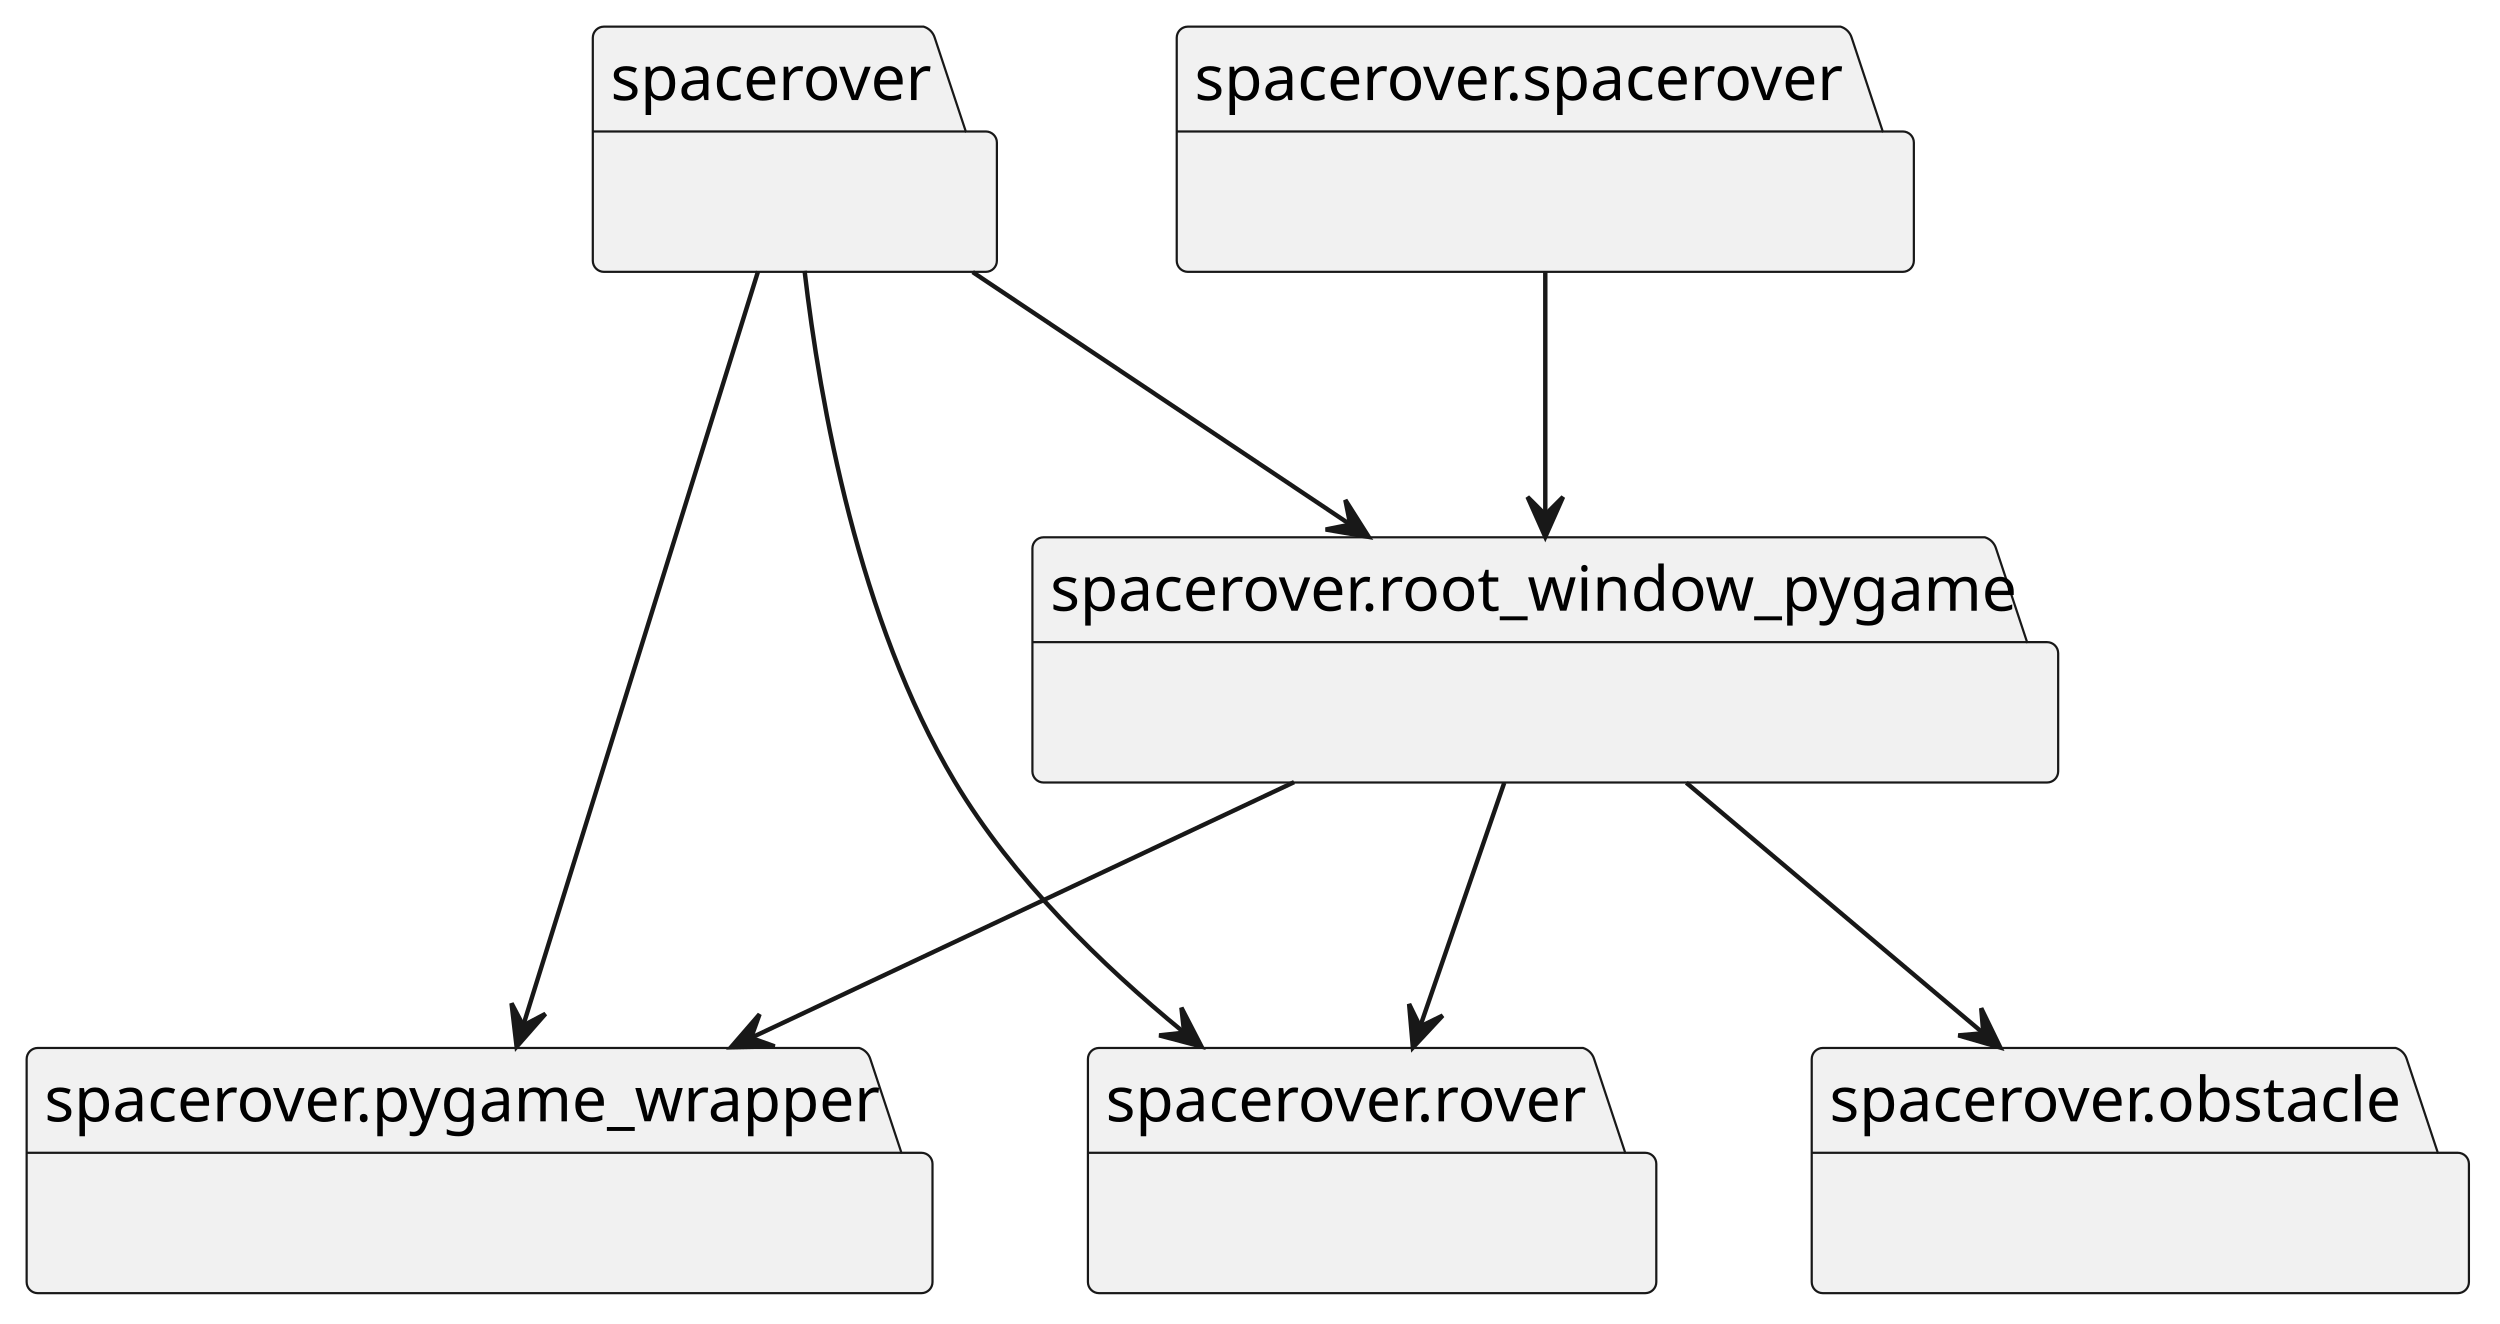
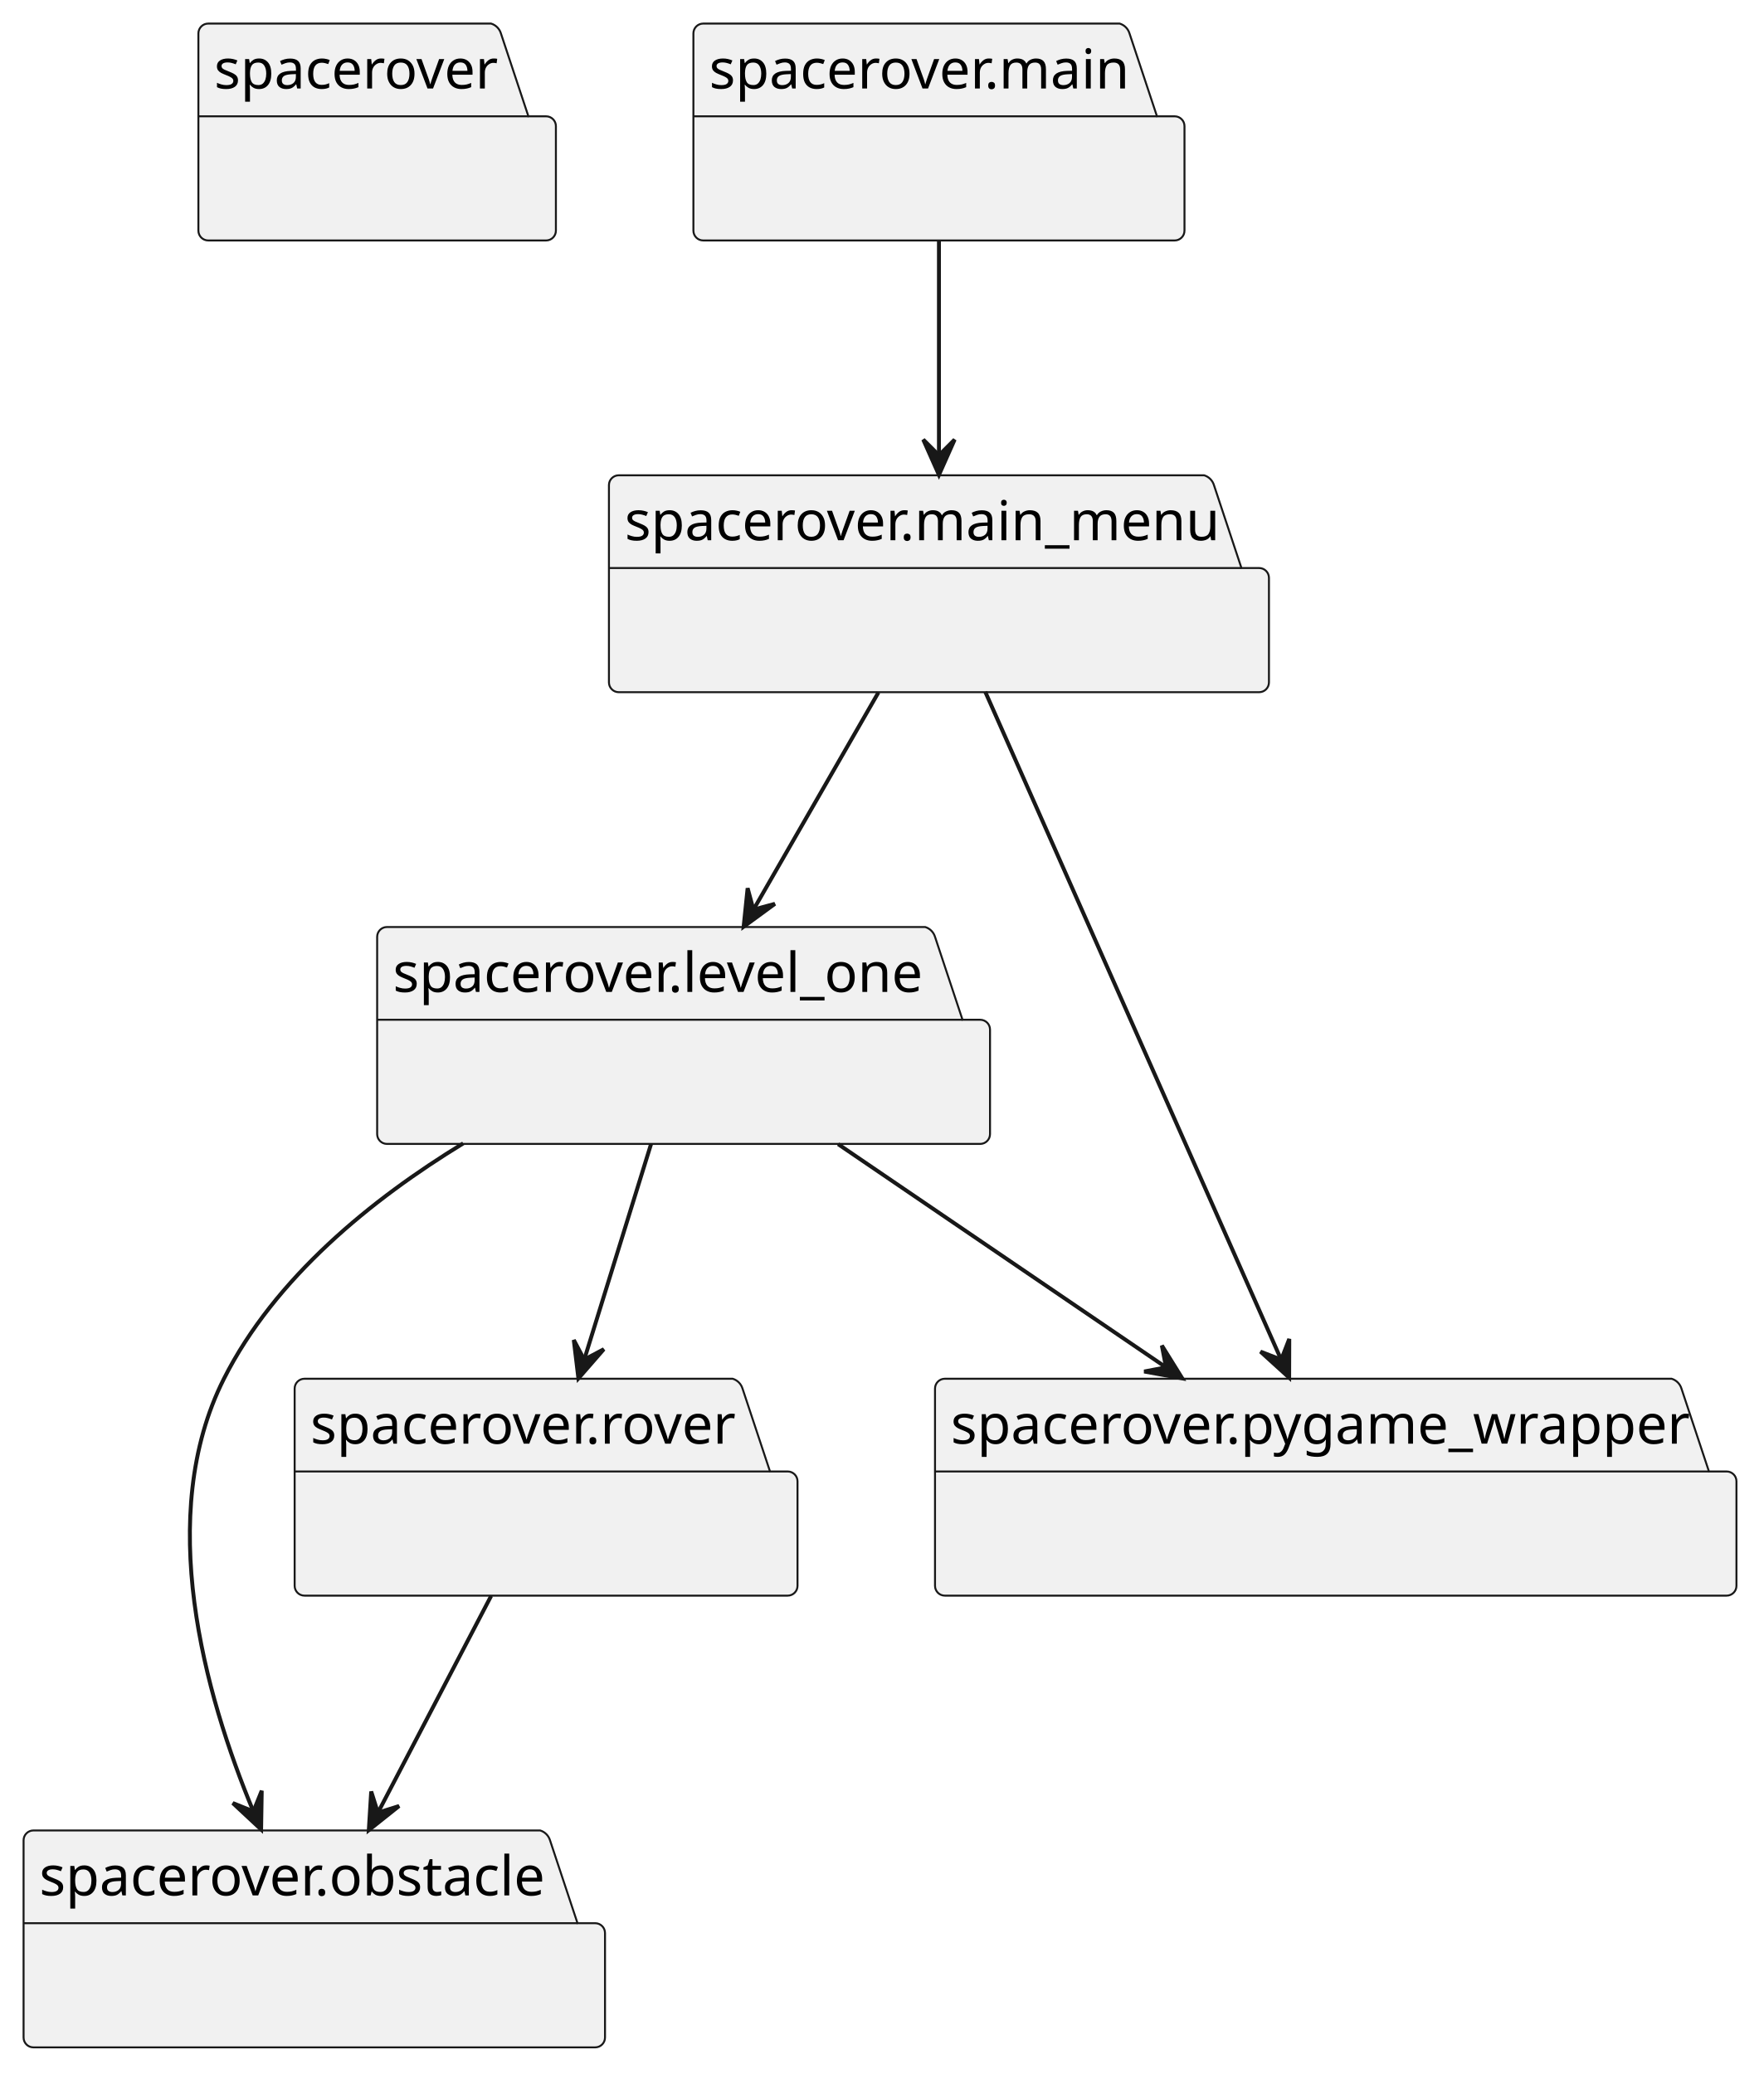
- <svg xmlns="http://www.w3.org/2000/svg" contentStyleType="text/css" height="298px" preserveAspectRatio="none" style="width:563px;height:298px;background:#FFFFFF;" version="1.1" viewBox="0 0 563 298" width="563px" zoomAndPan="magnify">
+ <svg xmlns="http://www.w3.org/2000/svg" contentStyleType="text/css" height="528px" preserveAspectRatio="none" style="width:449px;height:528px;background:#FFFFFF;" version="1.1" viewBox="0 0 449 528" width="449px" zoomAndPan="magnify">
  <defs />
  <g>
-     <path d="M136,6 L208,6 A3.75,3.75 0 0 1 210.5,8.5 L217.5,29.609 L222,29.609 A2.5,2.5 0 0 1 224.5,32.109 L224.5,58.719 A2.5,2.5 0 0 1 222,61.219 L136,61.219 A2.5,2.5 0 0 1 133.5,58.719 L133.5,8.5 A2.5,2.5 0 0 1 136,6 " fill="#F1F1F1" style="stroke:#181818;stroke-width:0.5;" />
-     <line style="stroke:#181818;stroke-width:0.5;" x1="133.5" x2="217.5" y1="29.609" y2="29.609" />
-     <text fill="#000000" font-family="sans-serif" font-size="14" lengthAdjust="spacing" textLength="71" x="137.5" y="22.533">spacerover</text>
-     <path d="M410.5,236 L539.5,236 A3.75,3.75 0 0 1 542,238.5 L549,259.609 L553.5,259.609 A2.5,2.5 0 0 1 556,262.109 L556,288.719 A2.5,2.5 0 0 1 553.5,291.219 L410.5,291.219 A2.5,2.5 0 0 1 408,288.719 L408,238.5 A2.5,2.5 0 0 1 410.5,236 " fill="#F1F1F1" style="stroke:#181818;stroke-width:0.5;" />
-     <line style="stroke:#181818;stroke-width:0.5;" x1="408" x2="549" y1="259.609" y2="259.609" />
-     <text fill="#000000" font-family="sans-serif" font-size="14" lengthAdjust="spacing" textLength="128" x="412" y="252.533">spacerover.obstacle</text>
-     <path d="M8.5,236 L193.5,236 A3.75,3.75 0 0 1 196,238.5 L203,259.609 L207.5,259.609 A2.5,2.5 0 0 1 210,262.109 L210,288.719 A2.5,2.5 0 0 1 207.5,291.219 L8.5,291.219 A2.5,2.5 0 0 1 6,288.719 L6,238.5 A2.5,2.5 0 0 1 8.5,236 " fill="#F1F1F1" style="stroke:#181818;stroke-width:0.5;" />
-     <line style="stroke:#181818;stroke-width:0.5;" x1="6" x2="203" y1="259.609" y2="259.609" />
-     <text fill="#000000" font-family="sans-serif" font-size="14" lengthAdjust="spacing" textLength="184" x="10" y="252.533">spacerover.pygame_wrapper</text>
-     <path d="M235,121 L447,121 A3.75,3.75 0 0 1 449.5,123.5 L456.5,144.609 L461,144.609 A2.5,2.5 0 0 1 463.5,147.109 L463.5,173.719 A2.5,2.5 0 0 1 461,176.219 L235,176.219 A2.5,2.5 0 0 1 232.5,173.719 L232.5,123.5 A2.5,2.5 0 0 1 235,121 " fill="#F1F1F1" style="stroke:#181818;stroke-width:0.5;" />
-     <line style="stroke:#181818;stroke-width:0.5;" x1="232.5" x2="456.5" y1="144.609" y2="144.609" />
-     <text fill="#000000" font-family="sans-serif" font-size="14" lengthAdjust="spacing" textLength="211" x="236.5" y="137.533">spacerover.root_window_pygame</text>
-     <path d="M247.5,236 L356.5,236 A3.75,3.75 0 0 1 359,238.5 L366,259.609 L370.5,259.609 A2.5,2.5 0 0 1 373,262.109 L373,288.719 A2.5,2.5 0 0 1 370.5,291.219 L247.5,291.219 A2.5,2.5 0 0 1 245,288.719 L245,238.5 A2.5,2.5 0 0 1 247.5,236 " fill="#F1F1F1" style="stroke:#181818;stroke-width:0.5;" />
-     <line style="stroke:#181818;stroke-width:0.5;" x1="245" x2="366" y1="259.609" y2="259.609" />
-     <text fill="#000000" font-family="sans-serif" font-size="14" lengthAdjust="spacing" textLength="108" x="249" y="252.533">spacerover.rover</text>
-     <path d="M267.5,6 L414.5,6 A3.75,3.75 0 0 1 417,8.5 L424,29.609 L428.5,29.609 A2.5,2.5 0 0 1 431,32.109 L431,58.719 A2.5,2.5 0 0 1 428.5,61.219 L267.5,61.219 A2.5,2.5 0 0 1 265,58.719 L265,8.5 A2.5,2.5 0 0 1 267.5,6 " fill="#F1F1F1" style="stroke:#181818;stroke-width:0.5;" />
-     <line style="stroke:#181818;stroke-width:0.5;" x1="265" x2="424" y1="29.609" y2="29.609" />
-     <text fill="#000000" font-family="sans-serif" font-size="14" lengthAdjust="spacing" textLength="146" x="269" y="22.533">spacerover.spacerover</text>
-     <g id="link_spacerover_spacerover.pygame_wrapper">
-       <path d="M170.72,61.1 C157.55,103.38 131.91,185.73 117.83,230.93 " fill="none" id="spacerover-to-spacerover.pygame_wrapper" style="stroke:#181818;stroke-width:1.0;" />
-       <polygon fill="#181818" points="116.34,235.72,122.835,228.316,117.826,230.946,115.197,225.938,116.34,235.72" style="stroke:#181818;stroke-width:1.0;" />
+     <path d="M53,6 L125,6 A3.75,3.75 0 0 1 127.5,8.5 L134.5,29.609 L139,29.609 A2.5,2.5 0 0 1 141.5,32.109 L141.5,58.719 A2.5,2.5 0 0 1 139,61.219 L53,61.219 A2.5,2.5 0 0 1 50.5,58.719 L50.5,8.5 A2.5,2.5 0 0 1 53,6 " fill="#F1F1F1" style="stroke:#181818;stroke-width:0.5;" />
+     <line style="stroke:#181818;stroke-width:0.5;" x1="50.5" x2="134.5" y1="29.609" y2="29.609" />
+     <text fill="#000000" font-family="sans-serif" font-size="14" lengthAdjust="spacing" textLength="71" x="54.5" y="22.533">spacerover</text>
+     <path d="M98.5,236 L235.5,236 A3.75,3.75 0 0 1 238,238.5 L245,259.609 L249.5,259.609 A2.5,2.5 0 0 1 252,262.109 L252,288.719 A2.5,2.5 0 0 1 249.5,291.219 L98.5,291.219 A2.5,2.5 0 0 1 96,288.719 L96,238.5 A2.5,2.5 0 0 1 98.5,236 " fill="#F1F1F1" style="stroke:#181818;stroke-width:0.5;" />
+     <line style="stroke:#181818;stroke-width:0.5;" x1="96" x2="245" y1="259.609" y2="259.609" />
+     <text fill="#000000" font-family="sans-serif" font-size="14" lengthAdjust="spacing" textLength="136" x="100" y="252.533">spacerover.level_one</text>
+     <path d="M179,6 L285,6 A3.75,3.75 0 0 1 287.5,8.5 L294.5,29.609 L299,29.609 A2.5,2.5 0 0 1 301.5,32.109 L301.5,58.719 A2.5,2.5 0 0 1 299,61.219 L179,61.219 A2.5,2.5 0 0 1 176.5,58.719 L176.5,8.5 A2.5,2.5 0 0 1 179,6 " fill="#F1F1F1" style="stroke:#181818;stroke-width:0.5;" />
+     <line style="stroke:#181818;stroke-width:0.5;" x1="176.5" x2="294.5" y1="29.609" y2="29.609" />
+     <text fill="#000000" font-family="sans-serif" font-size="14" lengthAdjust="spacing" textLength="105" x="180.5" y="22.533">spacerover.main</text>
+     <path d="M157.5,121 L306.5,121 A3.75,3.75 0 0 1 309,123.5 L316,144.609 L320.5,144.609 A2.5,2.5 0 0 1 323,147.109 L323,173.719 A2.5,2.5 0 0 1 320.5,176.219 L157.5,176.219 A2.5,2.5 0 0 1 155,173.719 L155,123.5 A2.5,2.5 0 0 1 157.5,121 " fill="#F1F1F1" style="stroke:#181818;stroke-width:0.5;" />
+     <line style="stroke:#181818;stroke-width:0.5;" x1="155" x2="316" y1="144.609" y2="144.609" />
+     <text fill="#000000" font-family="sans-serif" font-size="14" lengthAdjust="spacing" textLength="148" x="159" y="137.533">spacerover.main_menu</text>
+     <path d="M8.5,466 L137.5,466 A3.75,3.75 0 0 1 140,468.5 L147,489.609 L151.5,489.609 A2.5,2.5 0 0 1 154,492.109 L154,518.719 A2.5,2.5 0 0 1 151.5,521.219 L8.5,521.219 A2.5,2.5 0 0 1 6,518.719 L6,468.5 A2.5,2.5 0 0 1 8.5,466 " fill="#F1F1F1" style="stroke:#181818;stroke-width:0.5;" />
+     <line style="stroke:#181818;stroke-width:0.5;" x1="6" x2="147" y1="489.609" y2="489.609" />
+     <text fill="#000000" font-family="sans-serif" font-size="14" lengthAdjust="spacing" textLength="128" x="10" y="482.533">spacerover.obstacle</text>
+     <path d="M240.5,351 L425.5,351 A3.75,3.75 0 0 1 428,353.5 L435,374.609 L439.5,374.609 A2.5,2.5 0 0 1 442,377.109 L442,403.719 A2.5,2.5 0 0 1 439.5,406.219 L240.5,406.219 A2.5,2.5 0 0 1 238,403.719 L238,353.5 A2.5,2.5 0 0 1 240.5,351 " fill="#F1F1F1" style="stroke:#181818;stroke-width:0.5;" />
+     <line style="stroke:#181818;stroke-width:0.5;" x1="238" x2="435" y1="374.609" y2="374.609" />
+     <text fill="#000000" font-family="sans-serif" font-size="14" lengthAdjust="spacing" textLength="184" x="242" y="367.533">spacerover.pygame_wrapper</text>
+     <path d="M77.5,351 L186.5,351 A3.75,3.75 0 0 1 189,353.5 L196,374.609 L200.5,374.609 A2.5,2.5 0 0 1 203,377.109 L203,403.719 A2.5,2.5 0 0 1 200.5,406.219 L77.5,406.219 A2.5,2.5 0 0 1 75,403.719 L75,353.5 A2.5,2.5 0 0 1 77.5,351 " fill="#F1F1F1" style="stroke:#181818;stroke-width:0.5;" />
+     <line style="stroke:#181818;stroke-width:0.5;" x1="75" x2="196" y1="374.609" y2="374.609" />
+     <text fill="#000000" font-family="sans-serif" font-size="14" lengthAdjust="spacing" textLength="108" x="79" y="367.533">spacerover.rover</text>
+     <g id="link_spacerover.level_one_spacerover.obstacle">
+       <path d="M117.91,291.08 C94.59,305.32 69.97,325.29 57,351 C39.39,385.91 52.06,431.26 64.47,461.09 " fill="none" id="spacerover.level_one-to-spacerover.obstacle" style="stroke:#181818;stroke-width:1.0;" />
+       <polygon fill="#181818" points="66.46,465.74,66.617,455.892,64.502,461.139,59.256,459.024,66.46,465.74" style="stroke:#181818;stroke-width:1.0;" />
    </g>
-     <g id="link_spacerover_spacerover.root_window_pygame">
-       <path d="M219.05,61.28 C244.62,78.38 277.79,100.55 304.08,118.13 " fill="none" id="spacerover-to-spacerover.root_window_pygame" style="stroke:#181818;stroke-width:1.0;" />
-       <polygon fill="#181818" points="308.24,120.91,302.97,112.59,304.08,118.136,298.533,119.246,308.24,120.91" style="stroke:#181818;stroke-width:1.0;" />
+     <g id="link_spacerover.level_one_spacerover.pygame_wrapper">
+       <path d="M213.34,291.28 C238.35,308.31 270.77,330.37 296.54,347.92 " fill="none" id="spacerover.level_one-to-spacerover.pygame_wrapper" style="stroke:#181818;stroke-width:1.0;" />
+       <polygon fill="#181818" points="300.94,350.91,295.743,342.544,296.804,348.1,291.248,349.161,300.94,350.91" style="stroke:#181818;stroke-width:1.0;" />
    </g>
-     <g id="link_spacerover_spacerover.rover">
-       <path d="M181.19,61 C184.65,90.8 193.37,139.76 215,176 C228,197.78 248.14,217.36 266.45,232.36 " fill="none" id="spacerover-to-spacerover.rover" style="stroke:#181818;stroke-width:1.0;" />
-       <polygon fill="#181818" points="270.57,235.68,266.053,226.928,266.67,232.551,261.047,233.168,270.57,235.68" style="stroke:#181818;stroke-width:1.0;" />
+     <g id="link_spacerover.level_one_spacerover.rover">
+       <path d="M165.71,291.28 C160.65,307.6 154.16,328.56 148.84,345.72 " fill="none" id="spacerover.level_one-to-spacerover.rover" style="stroke:#181818;stroke-width:1.0;" />
+       <polygon fill="#181818" points="147.23,350.91,153.698,343.483,148.699,346.131,146.052,341.132,147.23,350.91" style="stroke:#181818;stroke-width:1.0;" />
    </g>
-     <g id="link_spacerover.root_window_pygame_spacerover.obstacle">
-       <path d="M379.76,176.28 C399.78,193.17 425.68,215.01 446.4,232.48 " fill="none" id="spacerover.root_window_pygame-to-spacerover.obstacle" style="stroke:#181818;stroke-width:1.0;" />
-       <polygon fill="#181818" points="450.47,235.91,446.168,227.05,446.648,232.687,441.011,233.166,450.47,235.91" style="stroke:#181818;stroke-width:1.0;" />
+     <g id="link_spacerover.main_spacerover.main_menu">
+       <path d="M239,61.28 C239,77.6 239,98.56 239,115.72 " fill="none" id="spacerover.main-to-spacerover.main_menu" style="stroke:#181818;stroke-width:1.0;" />
+       <polygon fill="#181818" points="239,120.91,243,111.91,239,115.91,235,111.91,239,120.91" style="stroke:#181818;stroke-width:1.0;" />
    </g>
-     <g id="link_spacerover.root_window_pygame_spacerover.pygame_wrapper">
-       <path d="M291.43,176.14 C254.67,193.44 206.78,215.99 169.15,233.71 " fill="none" id="spacerover.root_window_pygame-to-spacerover.pygame_wrapper" style="stroke:#181818;stroke-width:1.0;" />
-       <polygon fill="#181818" points="164.61,235.85,174.457,235.642,169.135,233.723,171.054,228.401,164.61,235.85" style="stroke:#181818;stroke-width:1.0;" />
+     <g id="link_spacerover.main_menu_spacerover.level_one">
+       <path d="M223.6,176.28 C214.12,192.74 201.95,213.92 192.03,231.16 " fill="none" id="spacerover.main_menu-to-spacerover.level_one" style="stroke:#181818;stroke-width:1.0;" />
+       <polygon fill="#181818" points="189.29,235.91,197.241,230.097,191.78,231.574,190.303,226.113,189.29,235.91" style="stroke:#181818;stroke-width:1.0;" />
    </g>
-     <g id="link_spacerover.root_window_pygame_spacerover.rover">
-       <path d="M338.76,176.28 C333.07,192.74 325.77,213.92 319.82,231.16 " fill="none" id="spacerover.root_window_pygame-to-spacerover.rover" style="stroke:#181818;stroke-width:1.0;" />
-       <polygon fill="#181818" points="318.18,235.91,324.893,228.703,319.808,231.183,317.329,226.098,318.18,235.91" style="stroke:#181818;stroke-width:1.0;" />
+     <g id="link_spacerover.main_menu_spacerover.pygame_wrapper">
+       <path d="M250.78,176.1 C269.51,218.38 305.99,300.73 326.01,345.93 " fill="none" id="spacerover.main_menu-to-spacerover.pygame_wrapper" style="stroke:#181818;stroke-width:1.0;" />
+       <polygon fill="#181818" points="328.14,350.72,328.171,340.871,326.124,346.144,320.851,344.097,328.14,350.72" style="stroke:#181818;stroke-width:1.0;" />
    </g>
-     <g id="link_spacerover.spacerover_spacerover.root_window_pygame">
-       <path d="M348,61.28 C348,77.6 348,98.56 348,115.72 " fill="none" id="spacerover.spacerover-to-spacerover.root_window_pygame" style="stroke:#181818;stroke-width:1.0;" />
-       <polygon fill="#181818" points="348,120.91,352,111.91,348,115.91,344,111.91,348,120.91" style="stroke:#181818;stroke-width:1.0;" />
+     <g id="link_spacerover.rover_spacerover.obstacle">
+       <path d="M125.02,406.28 C116.42,422.74 105.37,443.92 96.36,461.16 " fill="none" id="spacerover.rover-to-spacerover.obstacle" style="stroke:#181818;stroke-width:1.0;" />
+       <polygon fill="#181818" points="93.88,465.91,101.585,459.776,96.19,461.476,94.49,456.08,93.88,465.91" style="stroke:#181818;stroke-width:1.0;" />
    </g>
  </g>
</svg>
